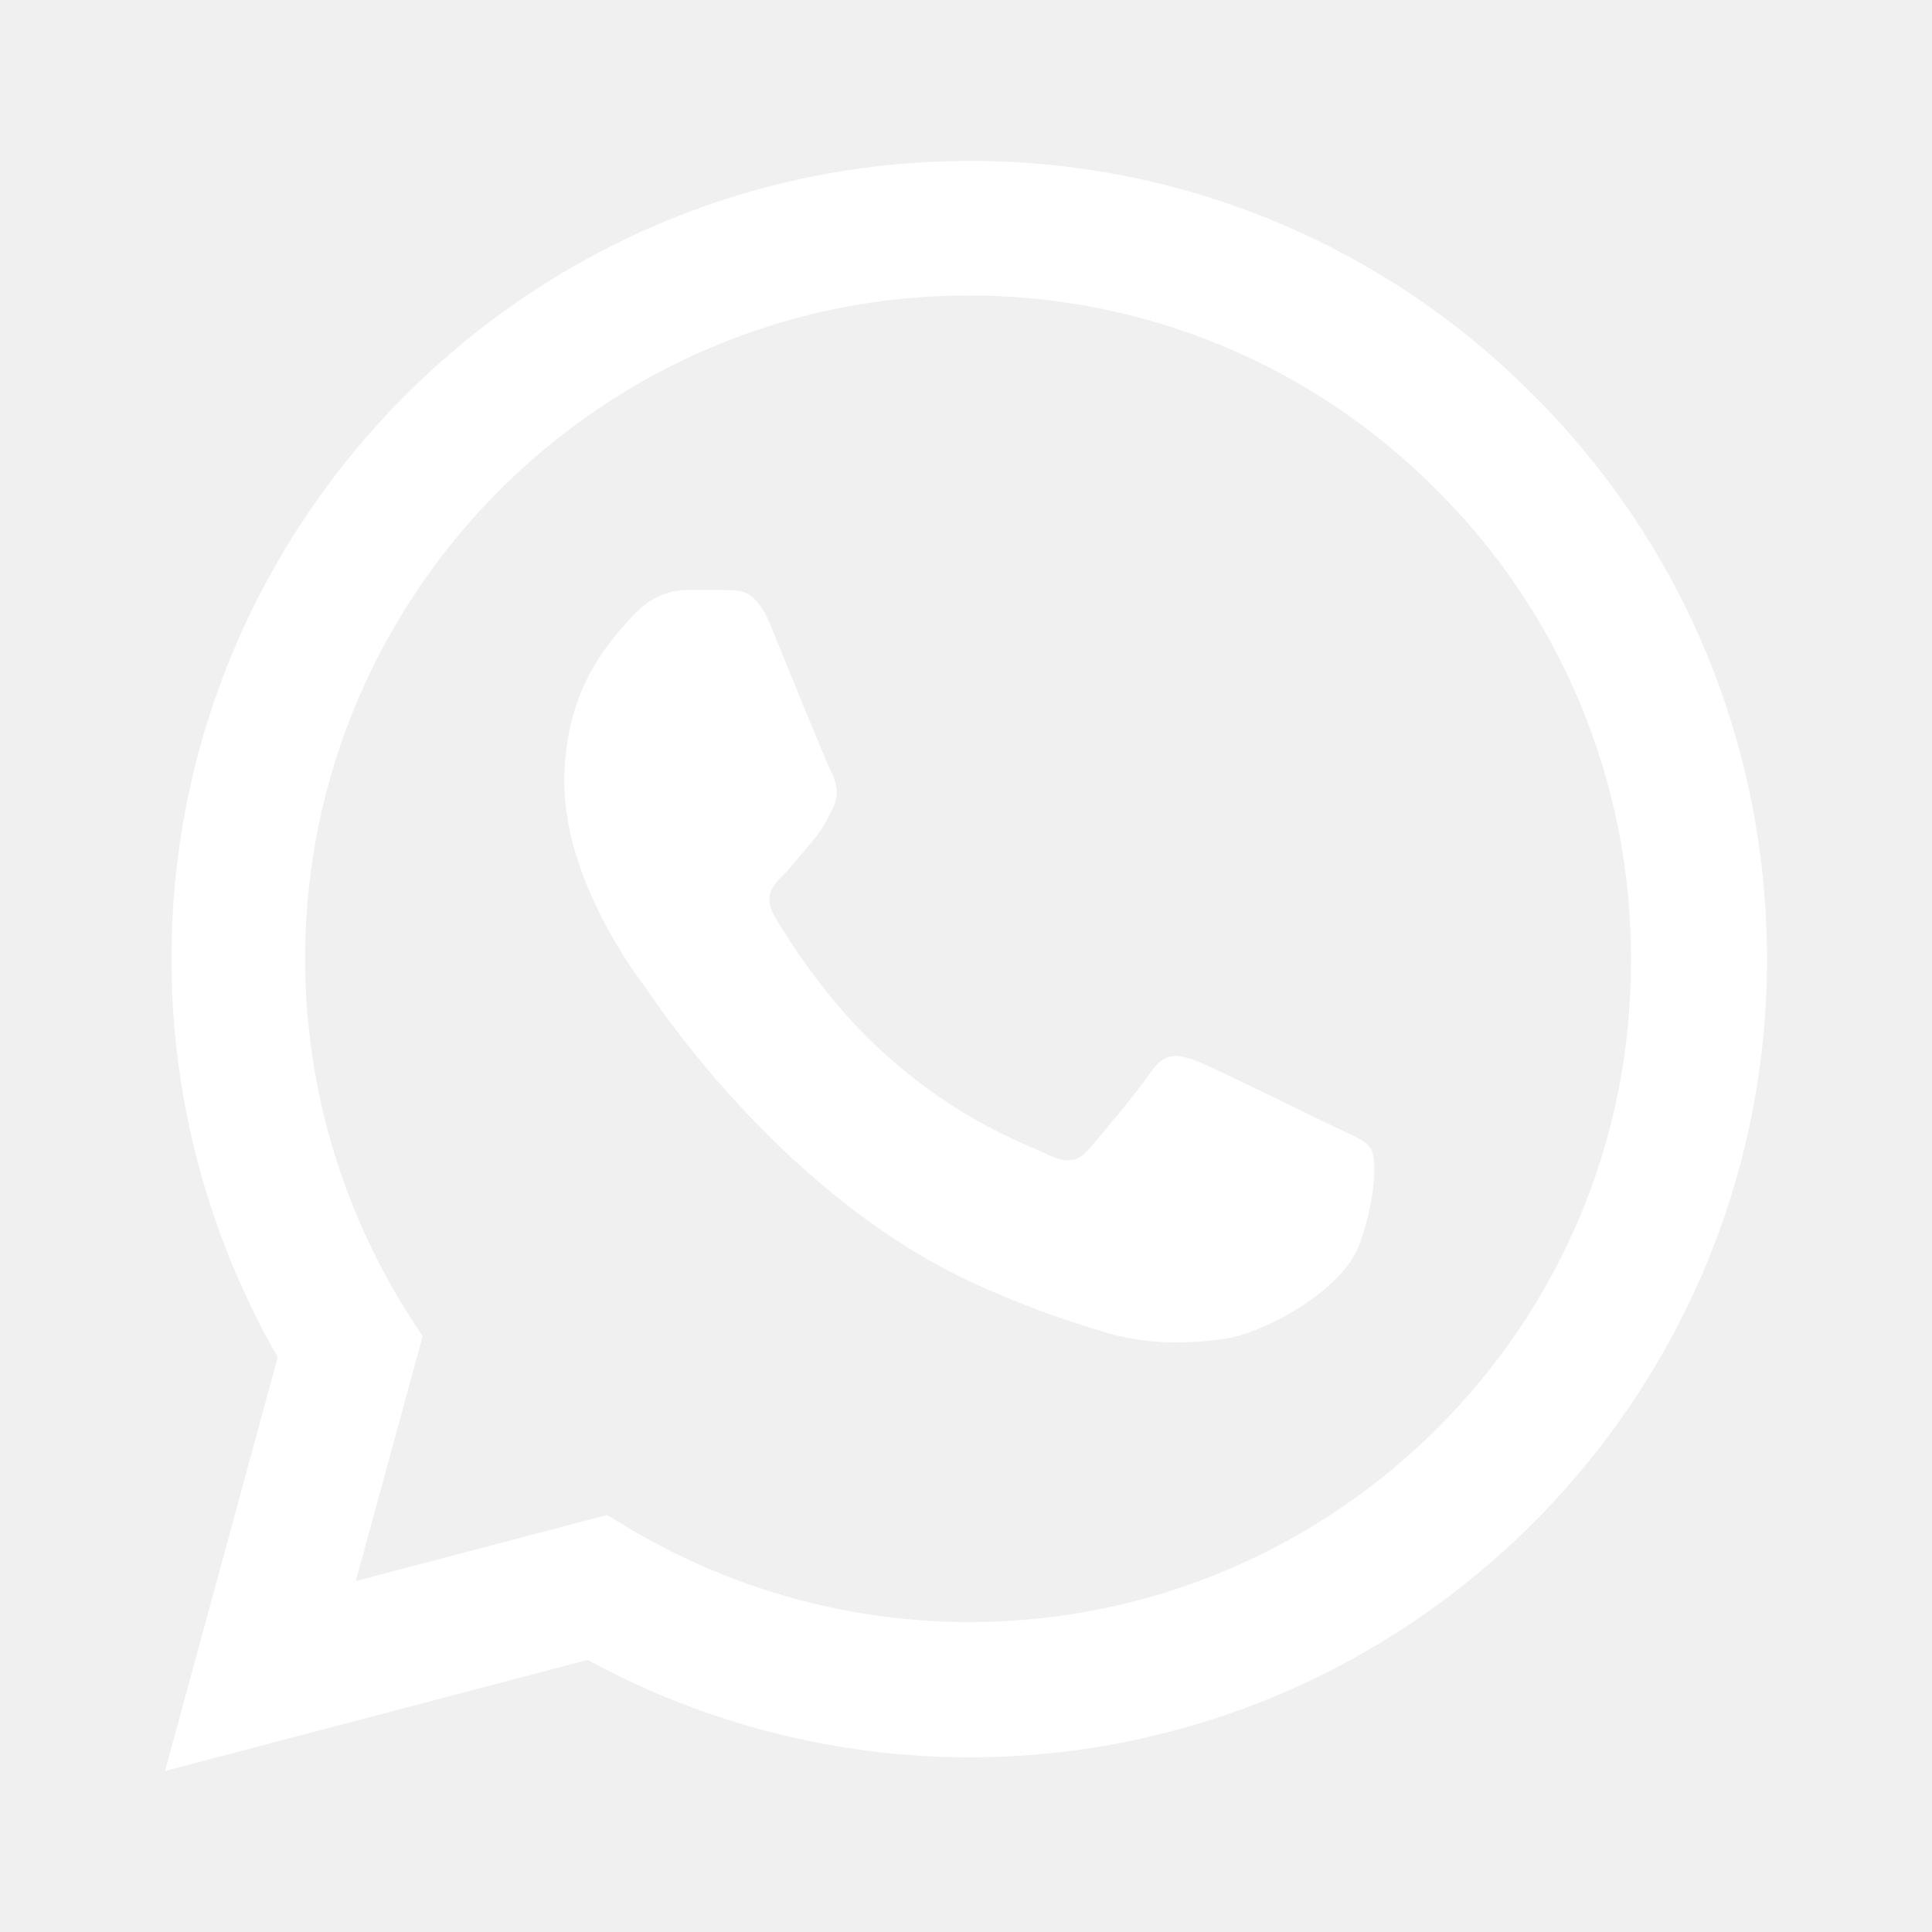
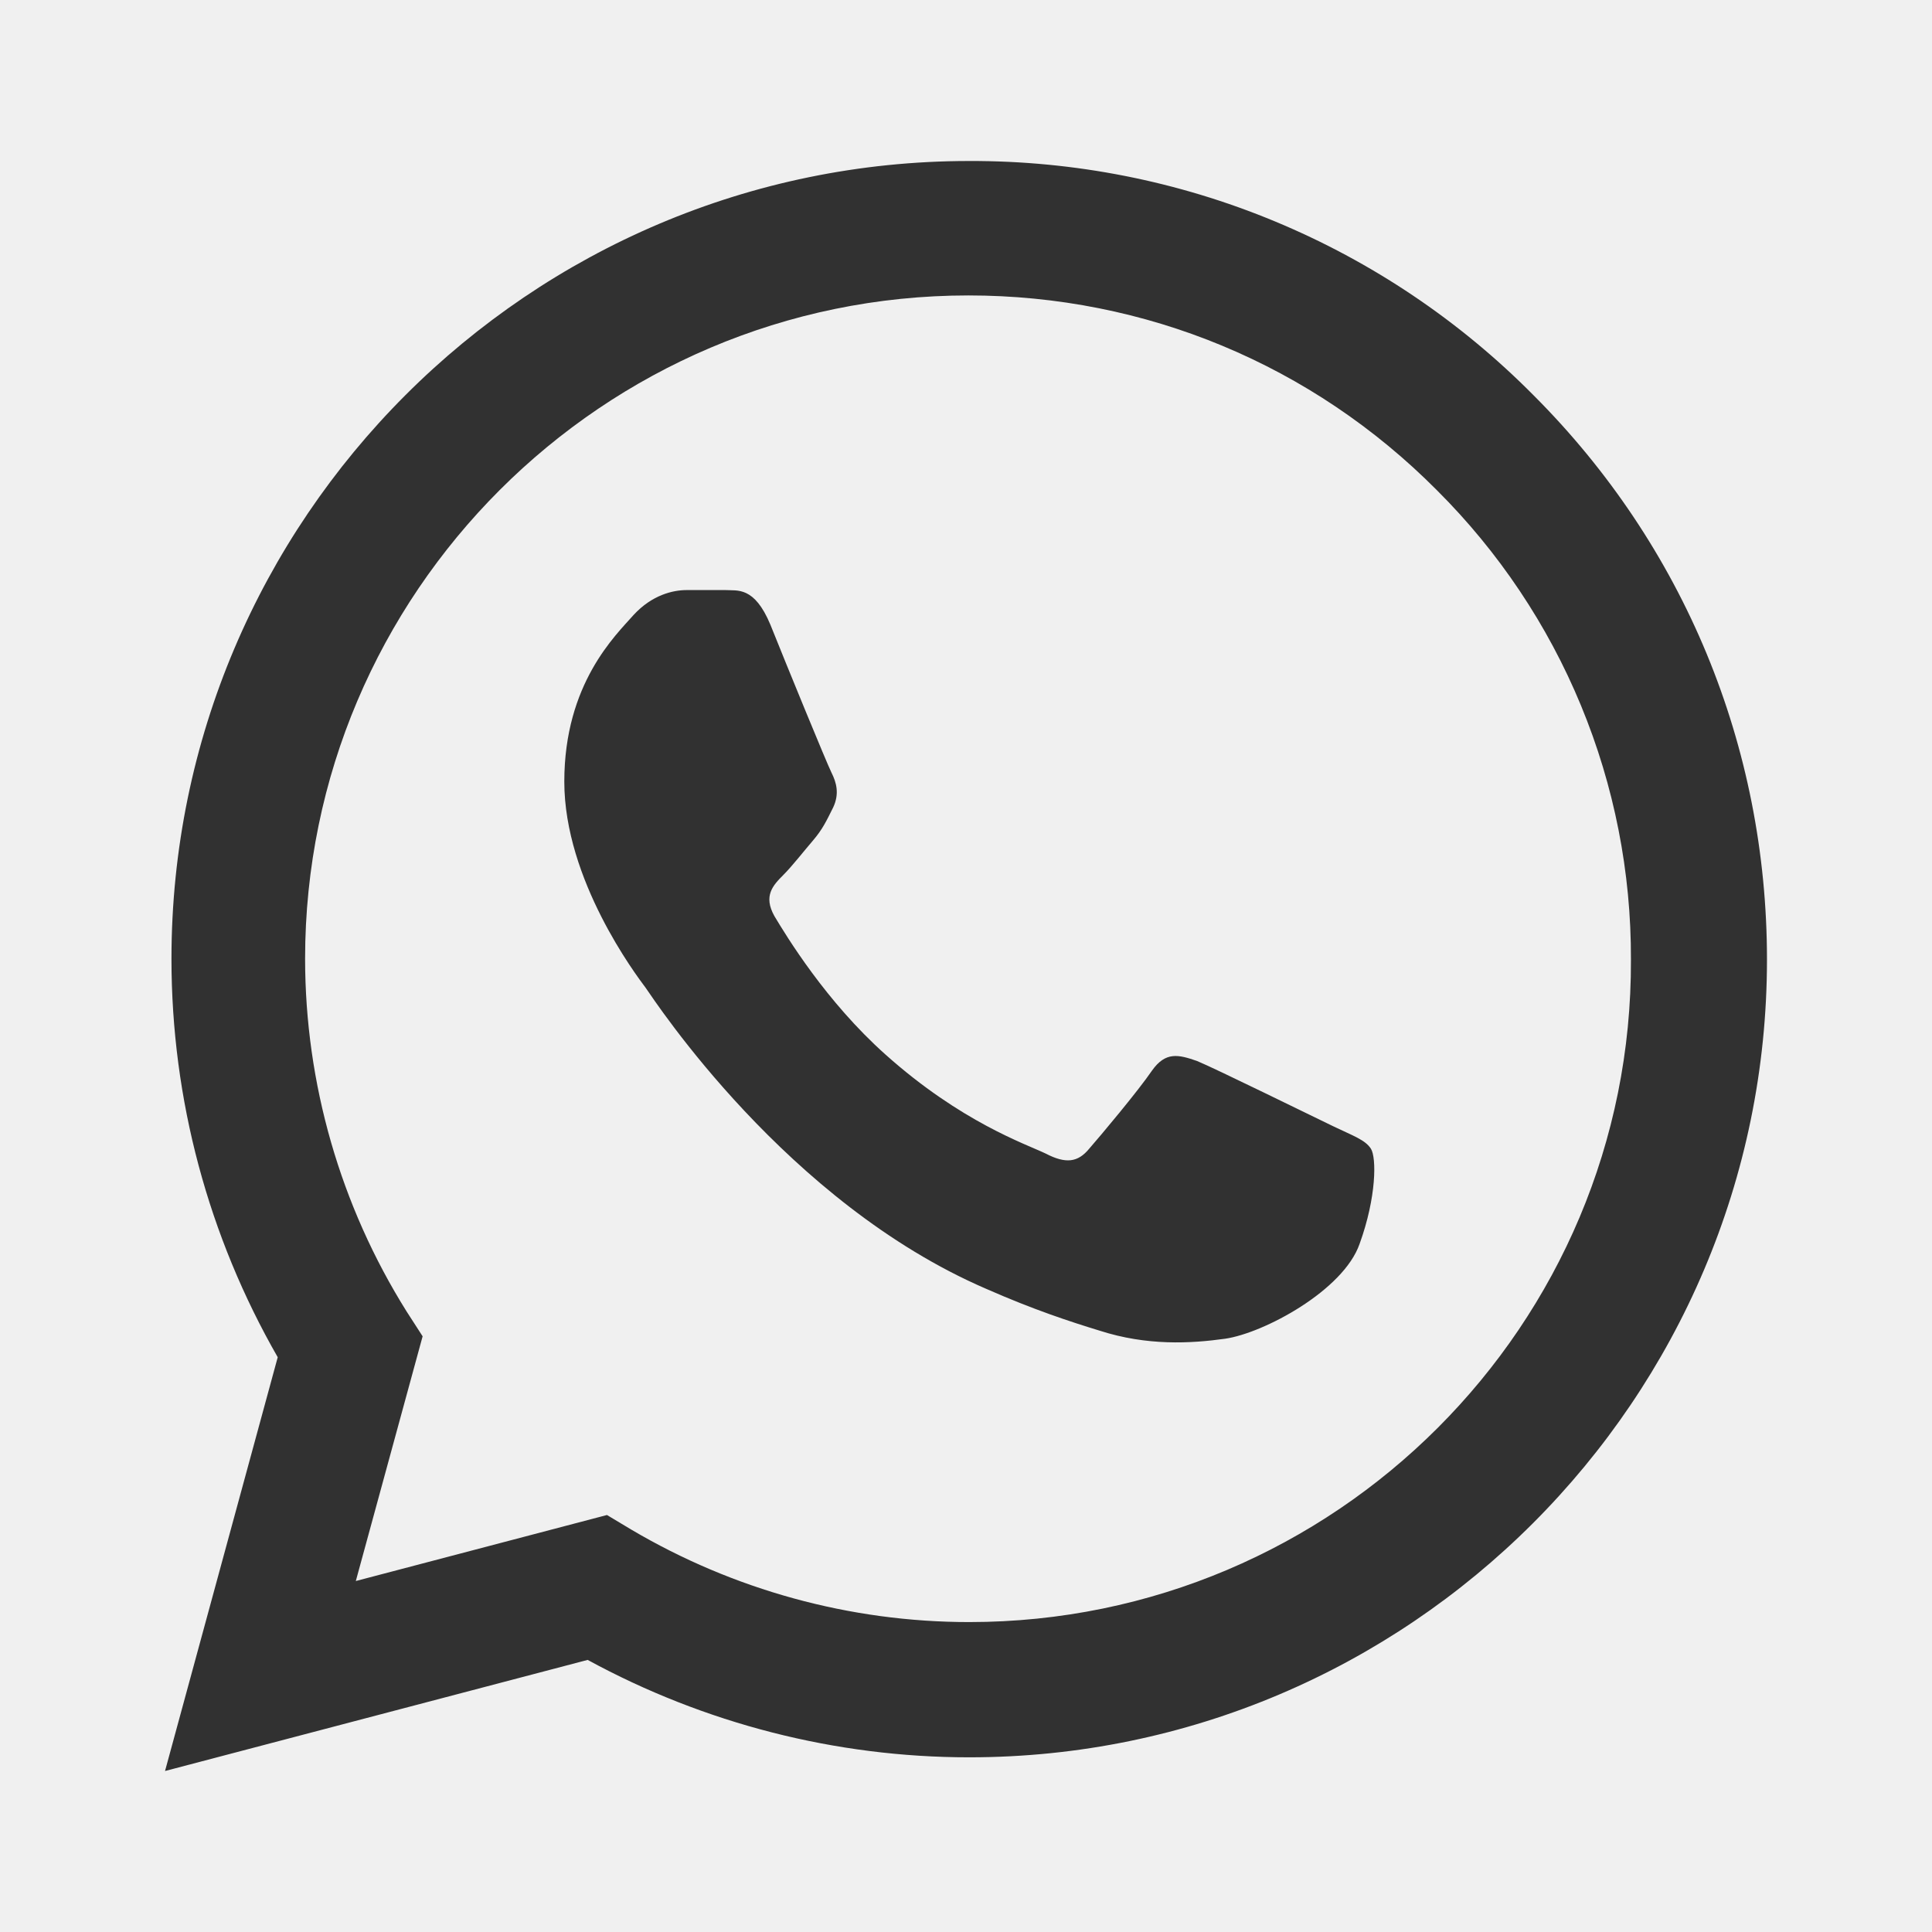
<svg xmlns="http://www.w3.org/2000/svg" width="24" height="24" viewBox="0 0 24 24" fill="none">
-   <path d="M19.05 4.91C18.133 3.984 17.041 3.25 15.837 2.75C14.634 2.25 13.343 1.996 12.04 2C6.58 2 2.13 6.45 2.13 11.91C2.13 13.66 2.59 15.36 3.45 16.86L2.05 22L7.3 20.62C8.75 21.41 10.38 21.83 12.04 21.83C17.5 21.83 21.95 17.38 21.95 11.92C21.95 9.27 20.92 6.78 19.05 4.91ZM12.04 20.15C10.56 20.15 9.11 19.75 7.84 19L7.54 18.82L4.42 19.64L5.25 16.6L5.05 16.29C4.228 14.977 3.791 13.459 3.79 11.91C3.79 7.37 7.49 3.67 12.03 3.67C14.23 3.67 16.3 4.53 17.85 6.09C18.617 6.854 19.226 7.763 19.639 8.763C20.053 9.764 20.264 10.837 20.26 11.92C20.28 16.46 16.58 20.15 12.04 20.15ZM16.56 13.99C16.31 13.87 15.09 13.27 14.87 13.18C14.64 13.1 14.48 13.06 14.31 13.3C14.14 13.55 13.67 14.11 13.53 14.27C13.39 14.44 13.24 14.46 12.99 14.33C12.74 14.21 11.94 13.94 11 13.1C10.26 12.44 9.77 11.63 9.62 11.38C9.48 11.13 9.6 11 9.73 10.87C9.84 10.76 9.98 10.58 10.1 10.44C10.22 10.3 10.27 10.19 10.35 10.03C10.43 9.86 10.39 9.72 10.33 9.6C10.27 9.48 9.77 8.26 9.57 7.76C9.37 7.28 9.16 7.34 9.01 7.33H8.53C8.36 7.33 8.1 7.39 7.87 7.64C7.65 7.89 7.01 8.49 7.01 9.71C7.01 10.93 7.9 12.11 8.02 12.27C8.14 12.44 9.77 14.94 12.25 16.01C12.84 16.27 13.3 16.42 13.66 16.53C14.25 16.72 14.79 16.69 15.22 16.63C15.7 16.56 16.69 16.03 16.89 15.45C17.1 14.87 17.1 14.38 17.03 14.27C16.96 14.16 16.81 14.11 16.56 13.99Z" fill="white" />
+   <path d="M19.05 4.91C18.133 3.984 17.041 3.25 15.837 2.75C14.634 2.25 13.343 1.996 12.04 2C6.58 2 2.13 6.45 2.13 11.91C2.13 13.66 2.59 15.36 3.45 16.86L2.05 22L7.3 20.62C8.75 21.41 10.38 21.83 12.04 21.83C17.5 21.83 21.95 17.38 21.95 11.92C21.95 9.27 20.92 6.78 19.05 4.91ZM12.04 20.15C10.56 20.15 9.11 19.75 7.84 19L7.54 18.82L4.42 19.64L5.25 16.6L5.05 16.29C4.228 14.977 3.791 13.459 3.79 11.91C3.79 7.37 7.49 3.67 12.03 3.67C14.23 3.67 16.3 4.53 17.85 6.09C18.617 6.854 19.226 7.763 19.639 8.763C20.053 9.764 20.264 10.837 20.26 11.92C20.28 16.46 16.58 20.15 12.04 20.15ZM16.56 13.99C16.31 13.87 15.09 13.27 14.87 13.18C14.64 13.1 14.48 13.06 14.31 13.3C14.14 13.55 13.67 14.11 13.53 14.27C13.39 14.44 13.24 14.46 12.99 14.33C12.74 14.21 11.94 13.94 11 13.1C10.26 12.44 9.77 11.63 9.62 11.38C9.48 11.13 9.6 11 9.73 10.87C9.84 10.76 9.98 10.58 10.1 10.44C10.22 10.3 10.27 10.19 10.35 10.03C10.43 9.86 10.39 9.72 10.33 9.6C10.27 9.48 9.77 8.26 9.57 7.76C9.37 7.28 9.16 7.34 9.01 7.33H8.53C8.36 7.33 8.1 7.39 7.87 7.64C7.65 7.89 7.01 8.49 7.01 9.71C7.01 10.93 7.9 12.11 8.02 12.27C8.14 12.44 9.77 14.94 12.25 16.01C12.84 16.27 13.3 16.42 13.66 16.53C14.25 16.72 14.79 16.69 15.22 16.63C15.7 16.56 16.69 16.03 16.89 15.45C17.1 14.87 17.1 14.38 17.03 14.27C16.96 14.16 16.81 14.11 16.56 13.99Z" fill="#313131" />
</svg>
